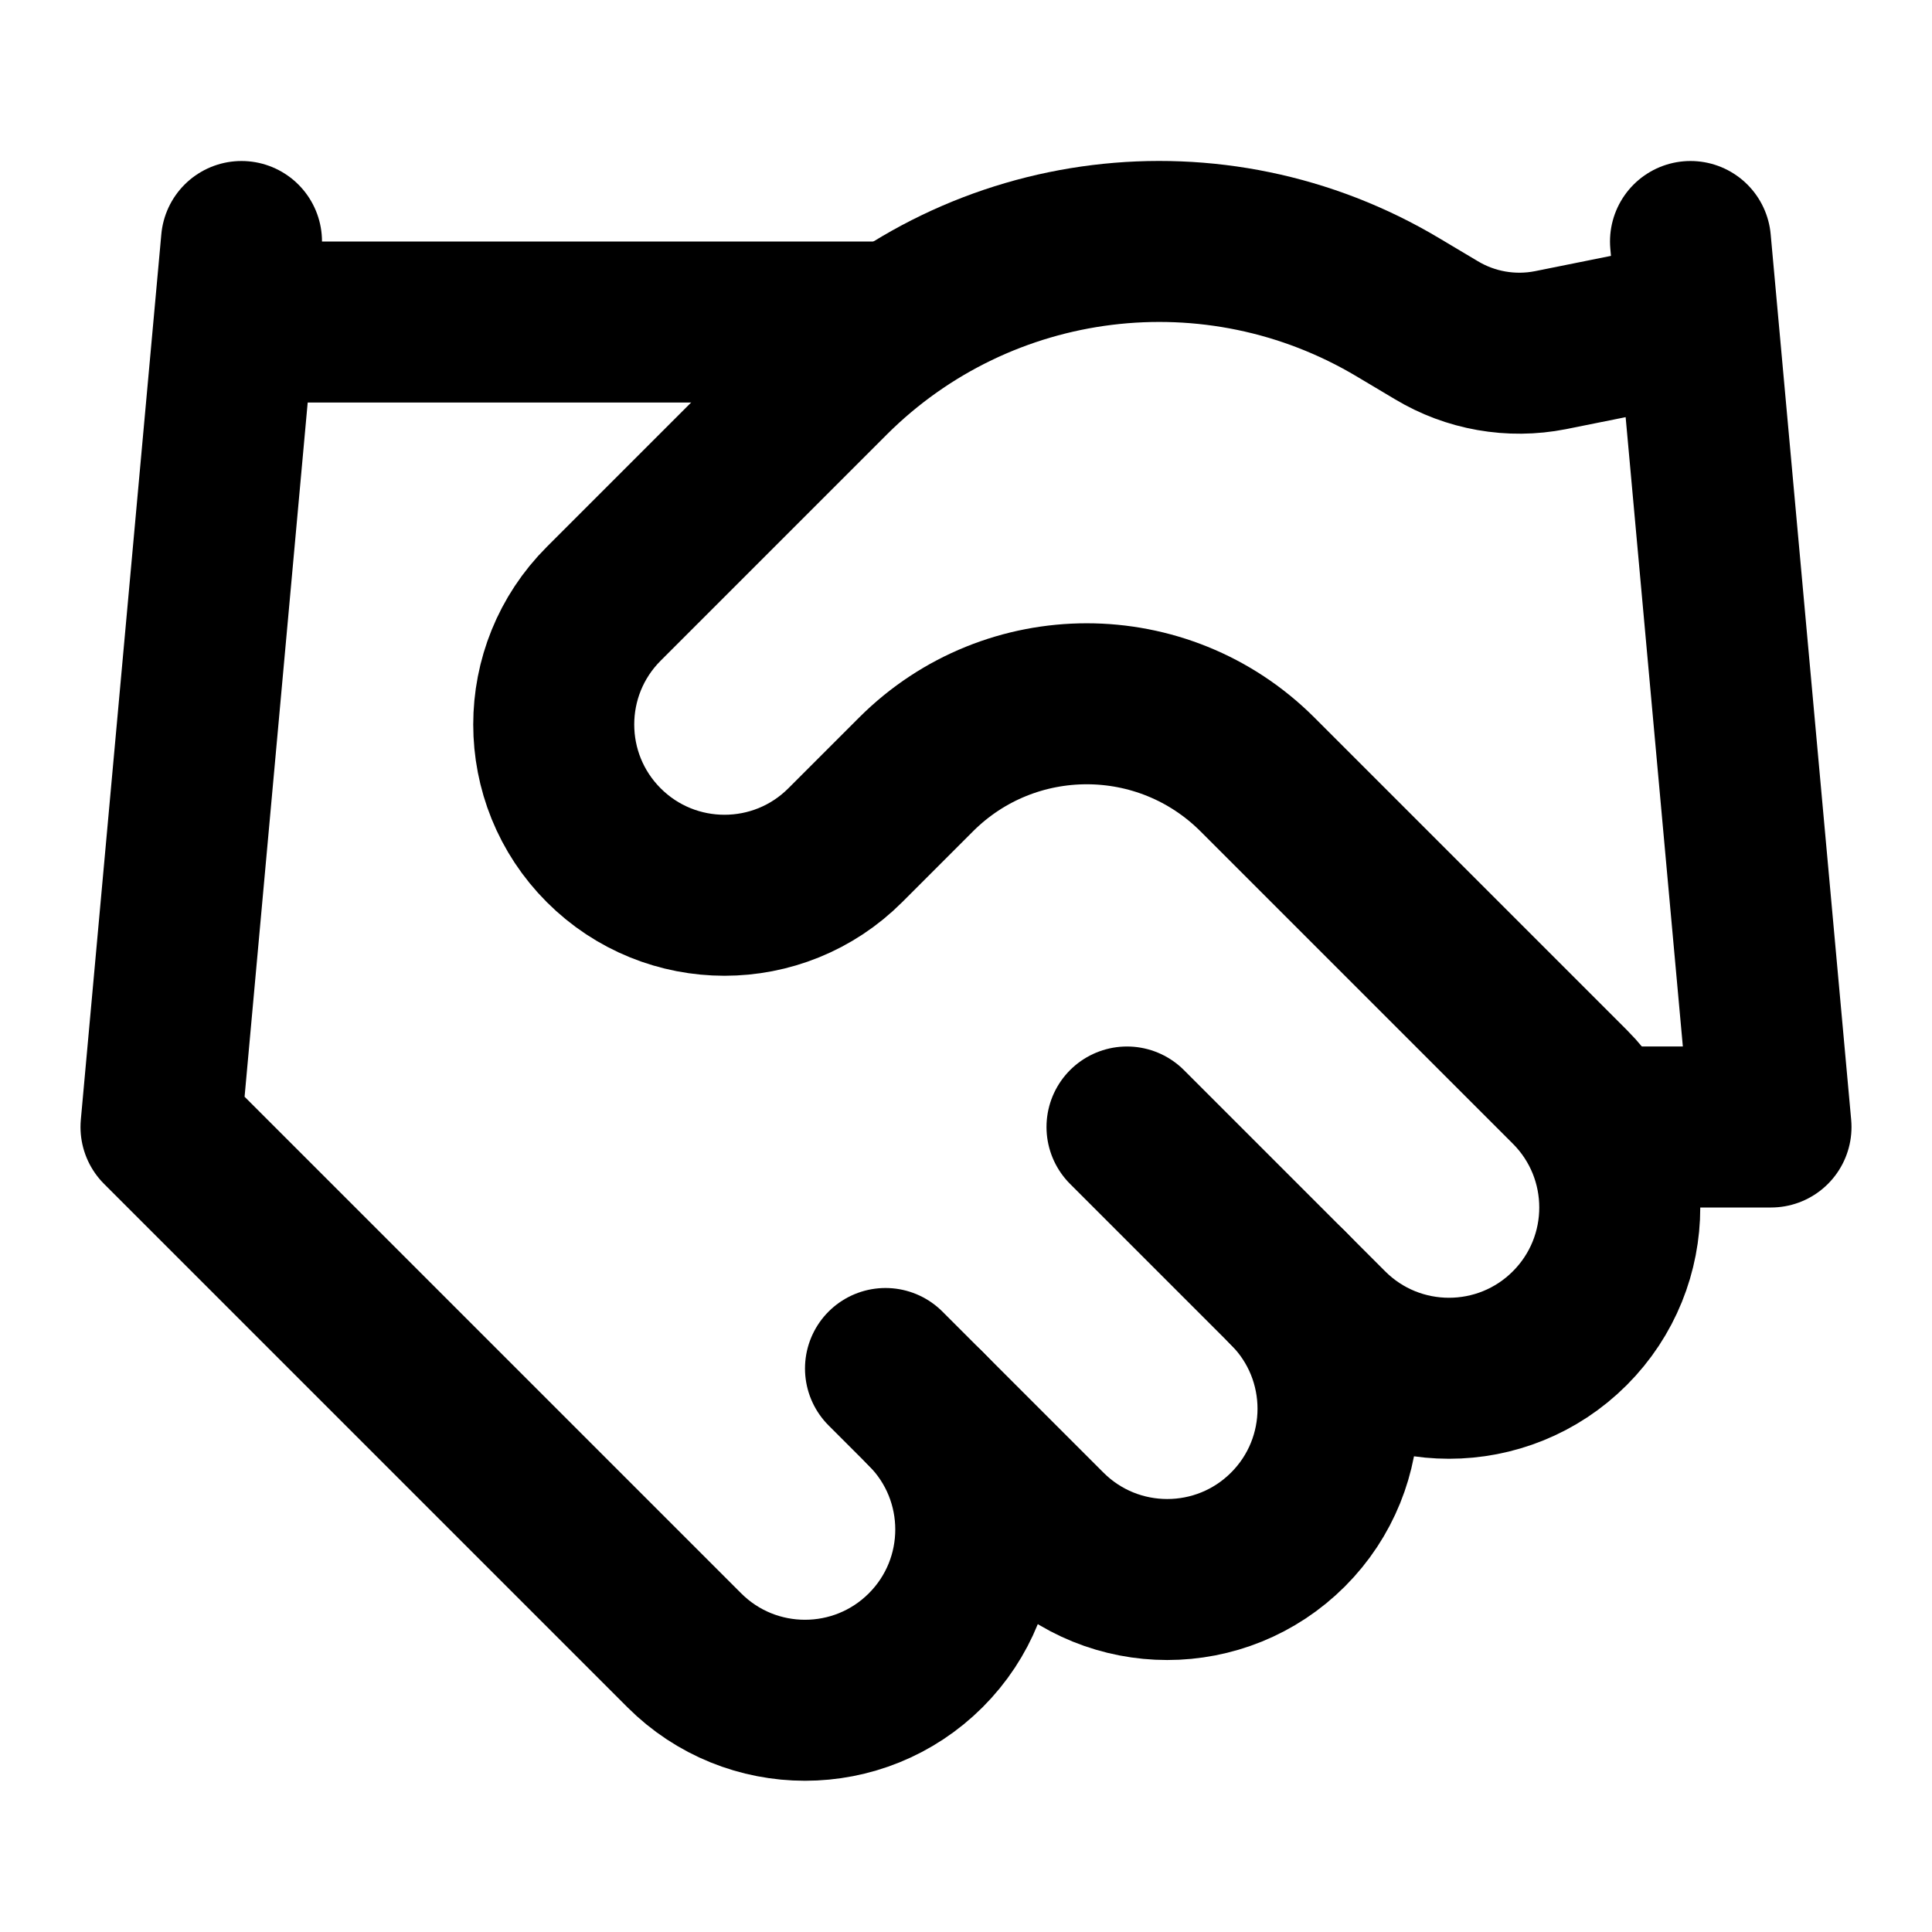
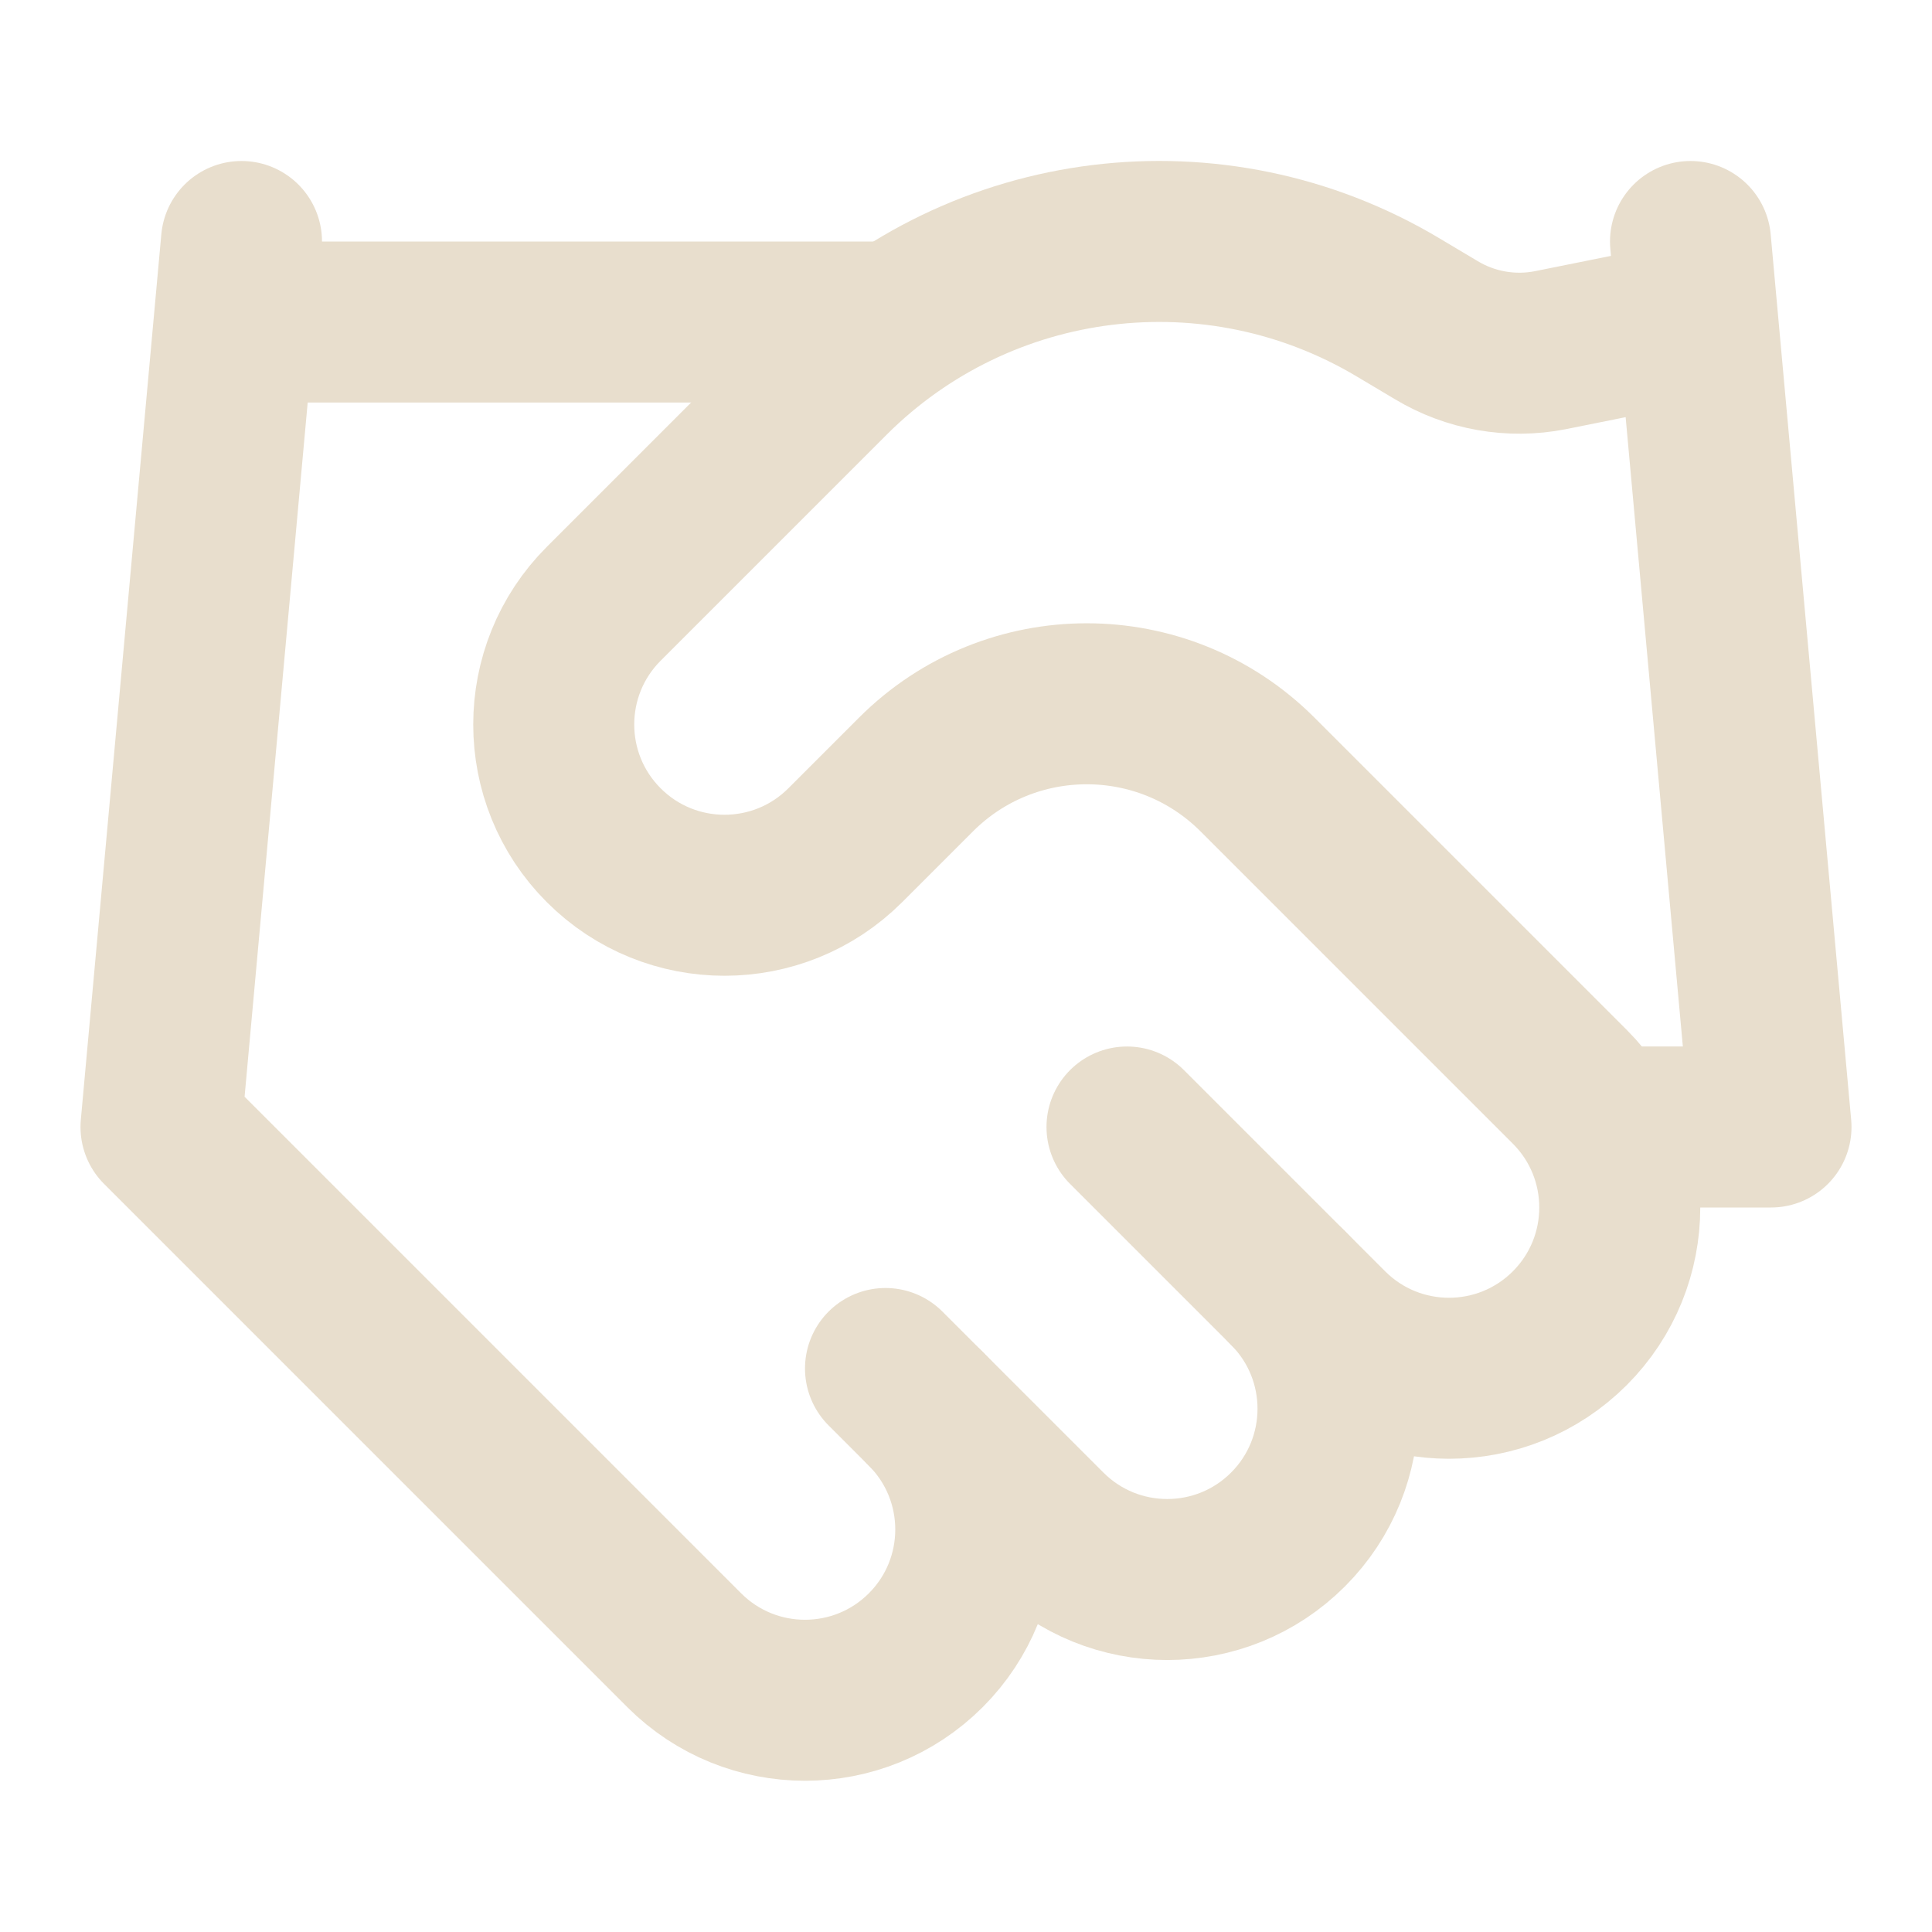
- <svg xmlns="http://www.w3.org/2000/svg" width="24" height="24" viewBox="0 0 24 24" fill="none" stroke="currentColor" stroke-width="2" stroke-linecap="round" stroke-linejoin="round">
+ <svg xmlns="http://www.w3.org/2000/svg" width="24" height="24" viewBox="0 0 24 24" fill="none" stroke="#e8decd" stroke-width="2" stroke-linecap="round" stroke-linejoin="round">
  <path d="m11 17 2 2a1 1 0 1 0 3-3" />
  <path d="m14 14 2.5 2.5a1 1 0 1 0 3-3l-3.88-3.88a3 3 0 0 0-4.24 0l-.88.88a1 1 0 1 1-3-3l2.81-2.81a5.79 5.79 0 0 1 7.06-.87l.47.28a2 2 0 0 0 1.42.25L21 4" />
  <path d="m21 3 1 11h-2" />
  <path d="M3 3 2 14l6.5 6.5a1 1 0 1 0 3-3" />
  <path d="M3 4h8" />
</svg>
